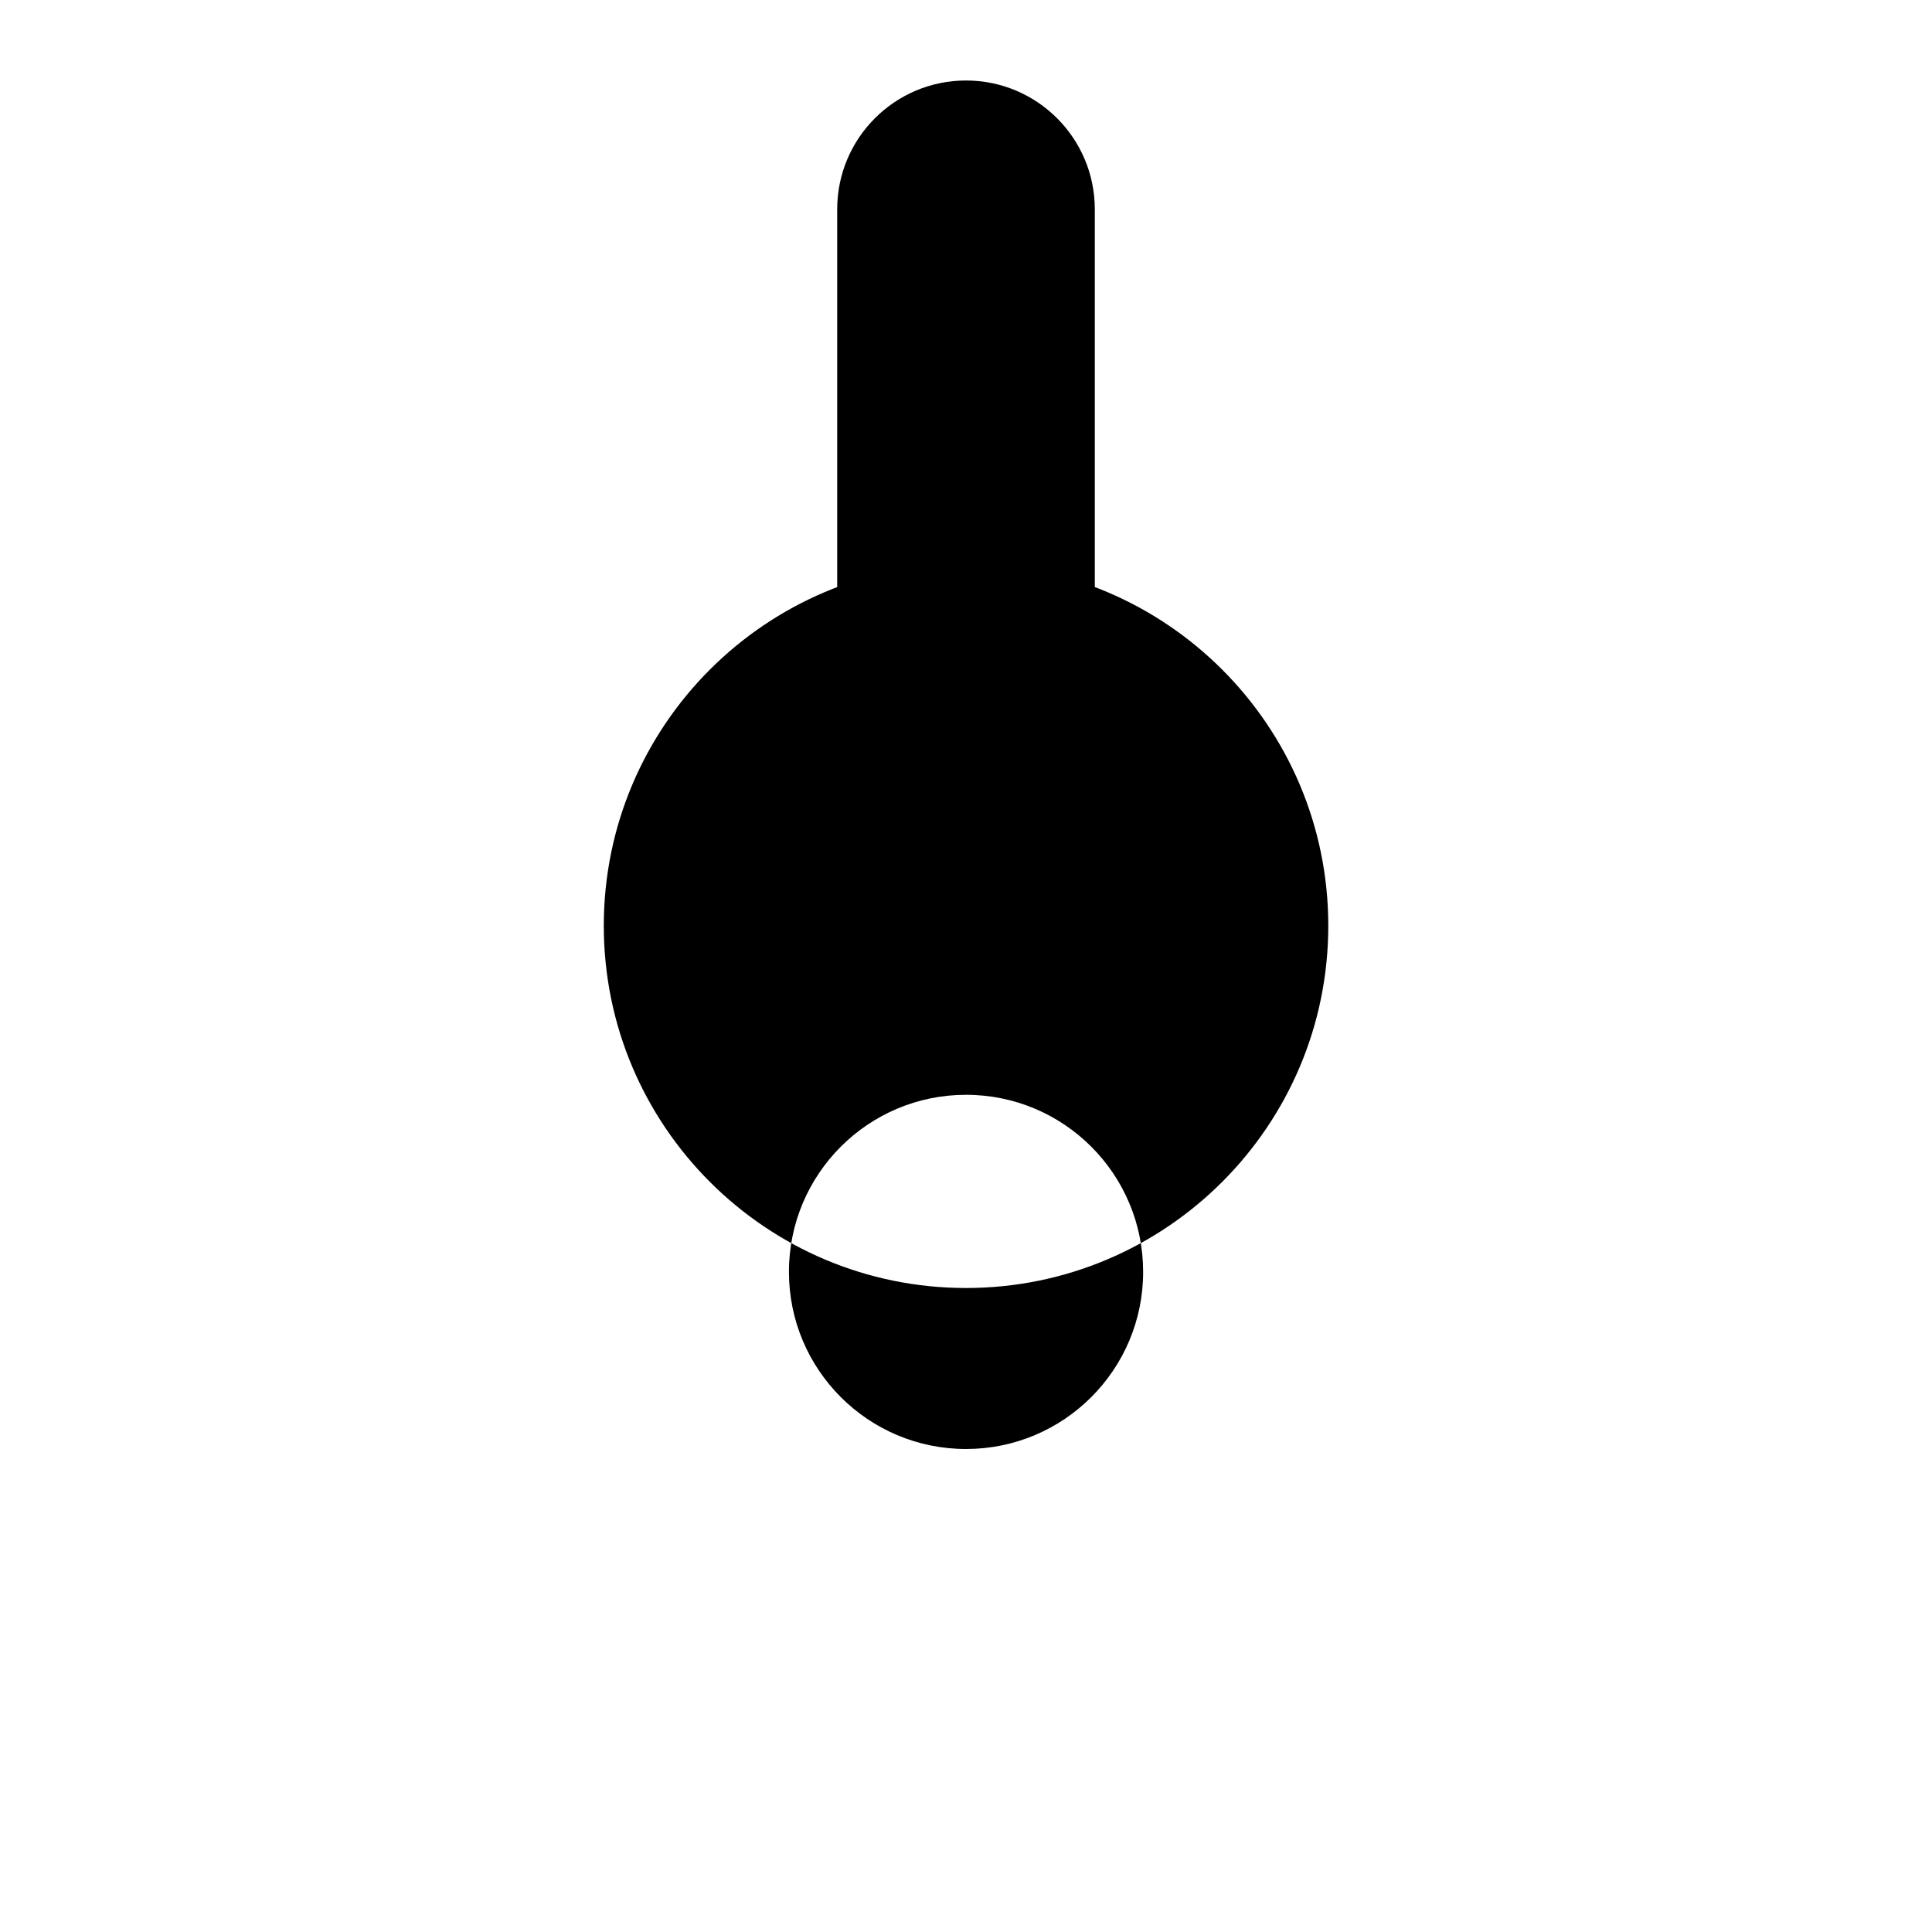
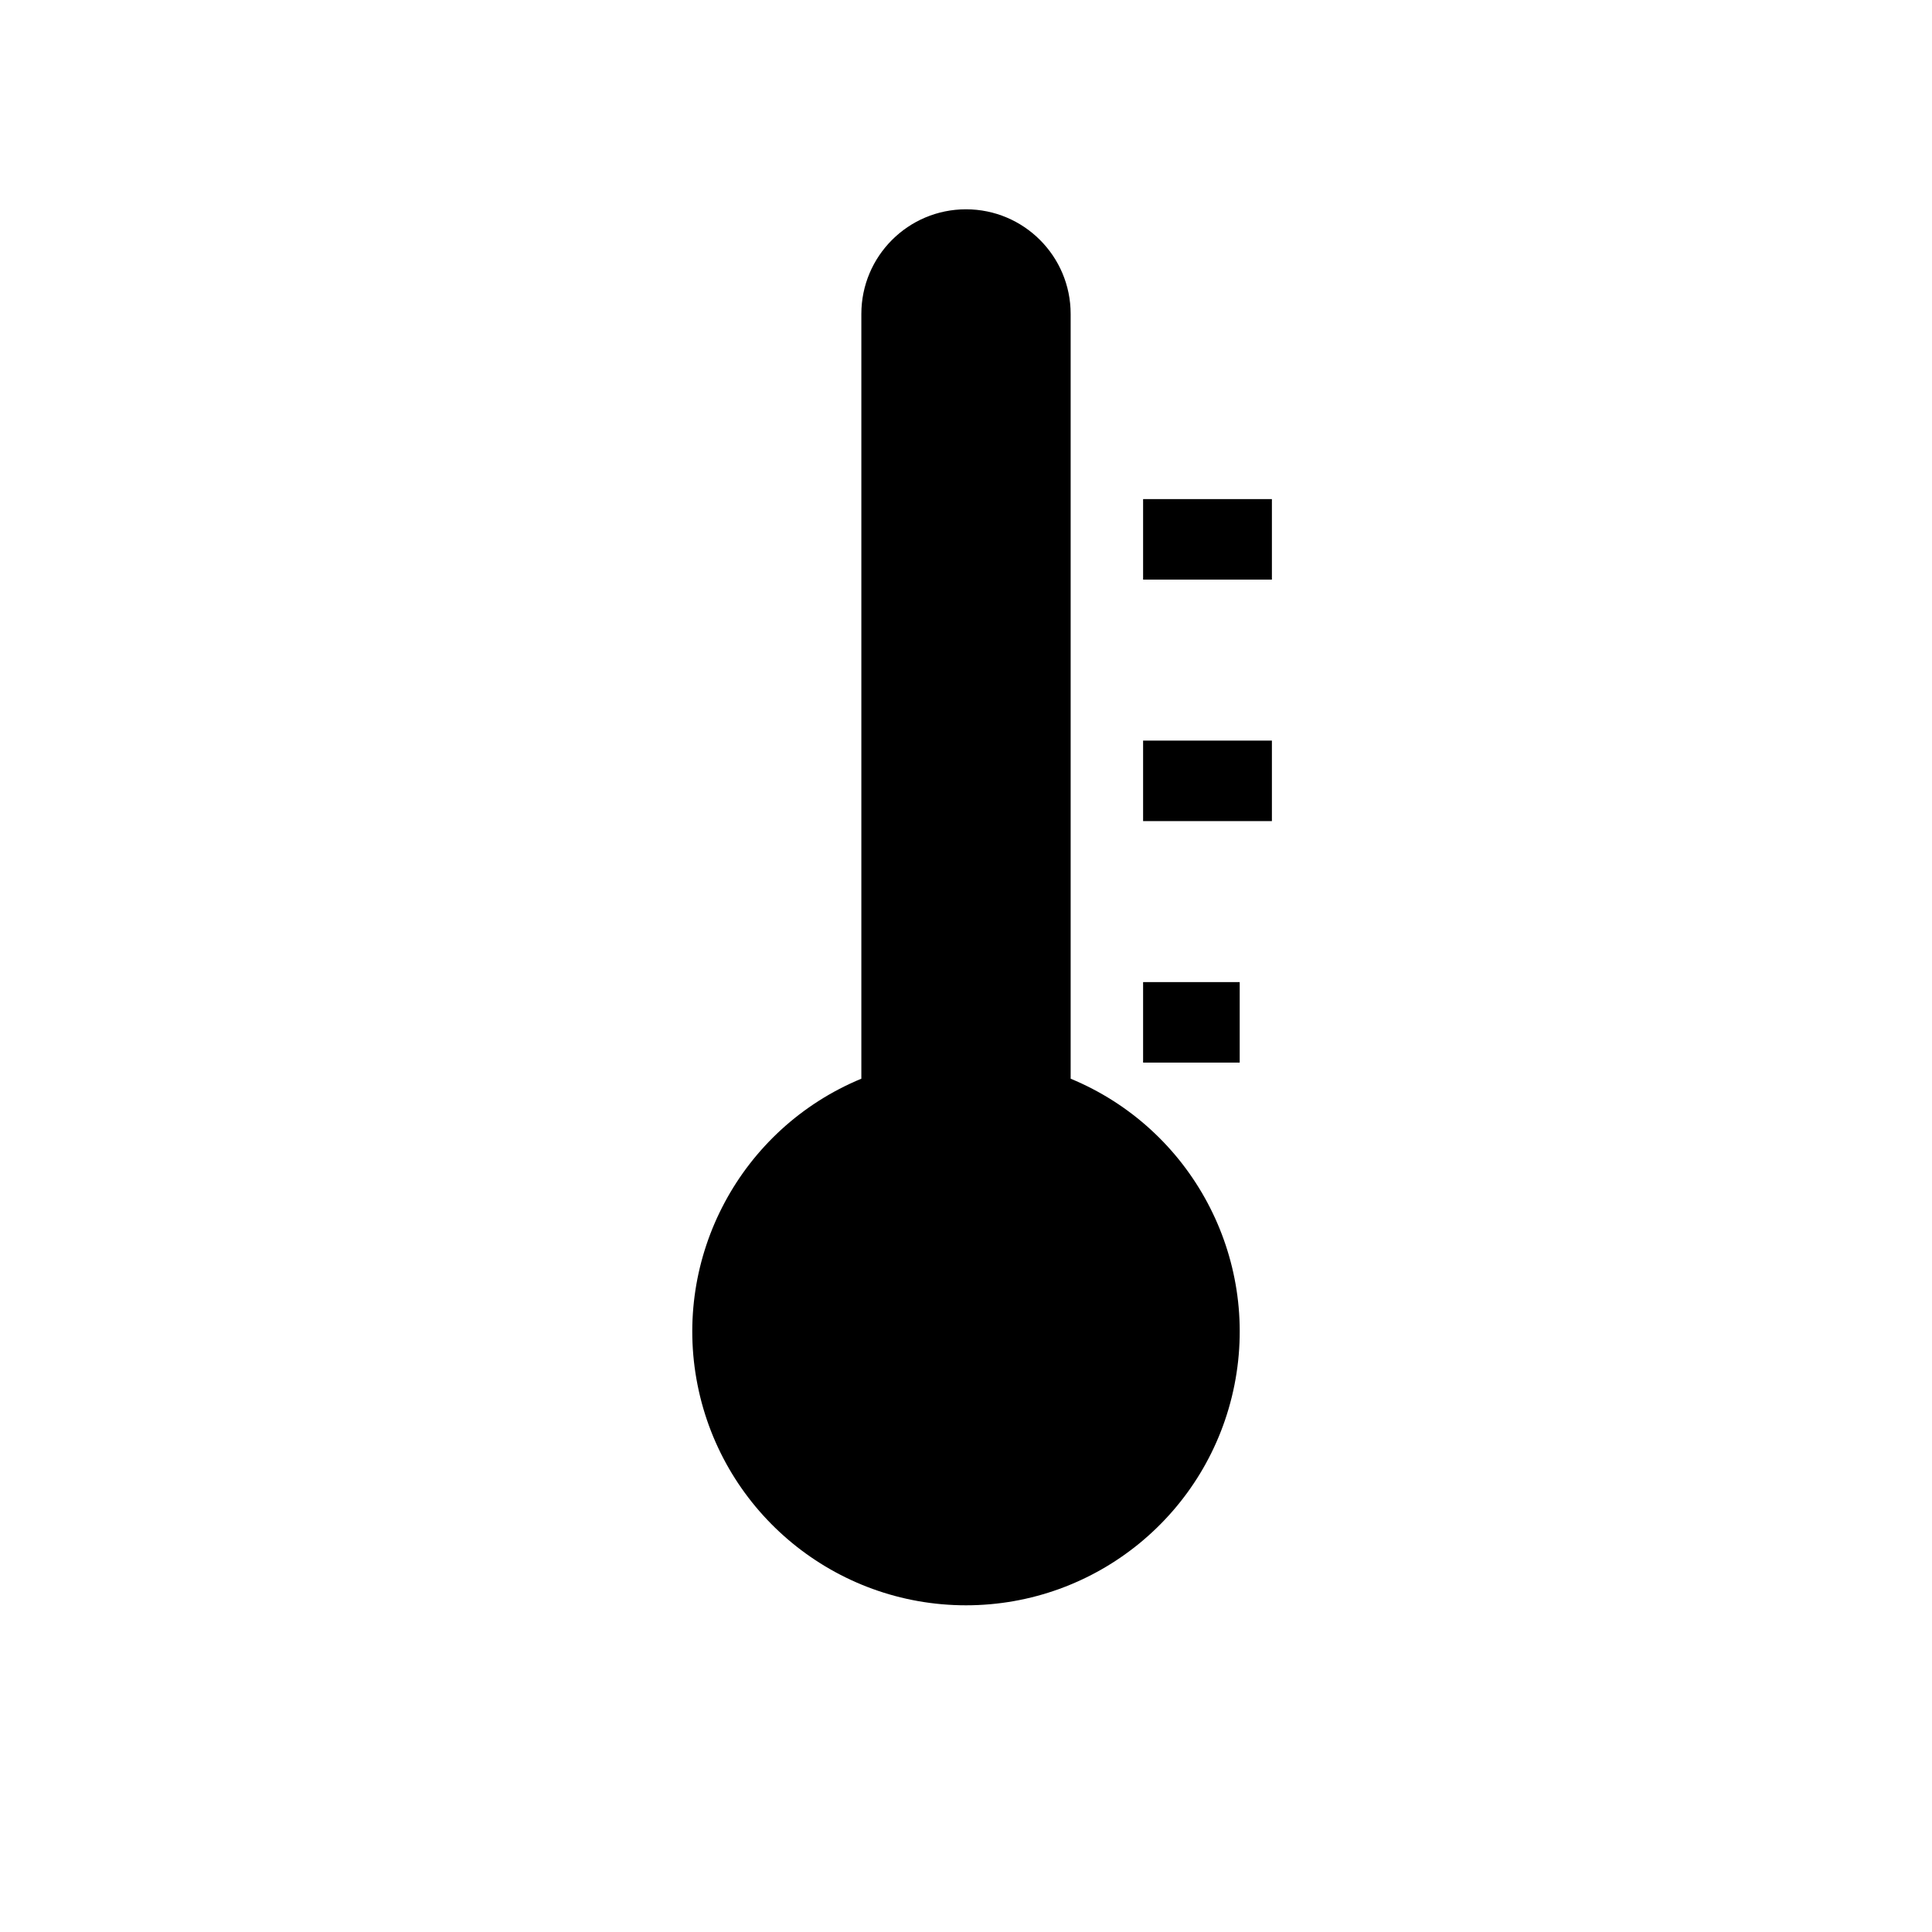
<svg xmlns="http://www.w3.org/2000/svg" viewBox="0 0 24 24" fill-rule="evenodd">
-   <path d="M10.4 2.6a1.6 1.6 0 0 1 1.6-1.6h0a1.6 1.6 0 0 1 1.6 1.6v6a1.6 1.6 0 0 1-1.6 1.6h0a1.6 1.6 0 0 1-1.6-1.6z" />
-   <path d="M12 7a4.5 4.5 0 1 0 .001 9A4.5 4.5 0 0 0 12 7zM12 13.6a2.2 2.2 0 1 0 .001 4.4A2.2 2.2 0 0 0 12 13.6z" />
+   <path d="M12 2.6a1.3 1.3 0 0 1 1.3 1.3v9.5a3.4 3.4 0 1 1-2.6 0V3.9A1.3 1.3 0 0 1 12 2.6z" />
+   <path d="M14.2 6.2h1.6v1H14.2zM14.2 9.2h1.6v1H14.2zM14.2 12.2h1.2v1H14.2z" />
</svg>
